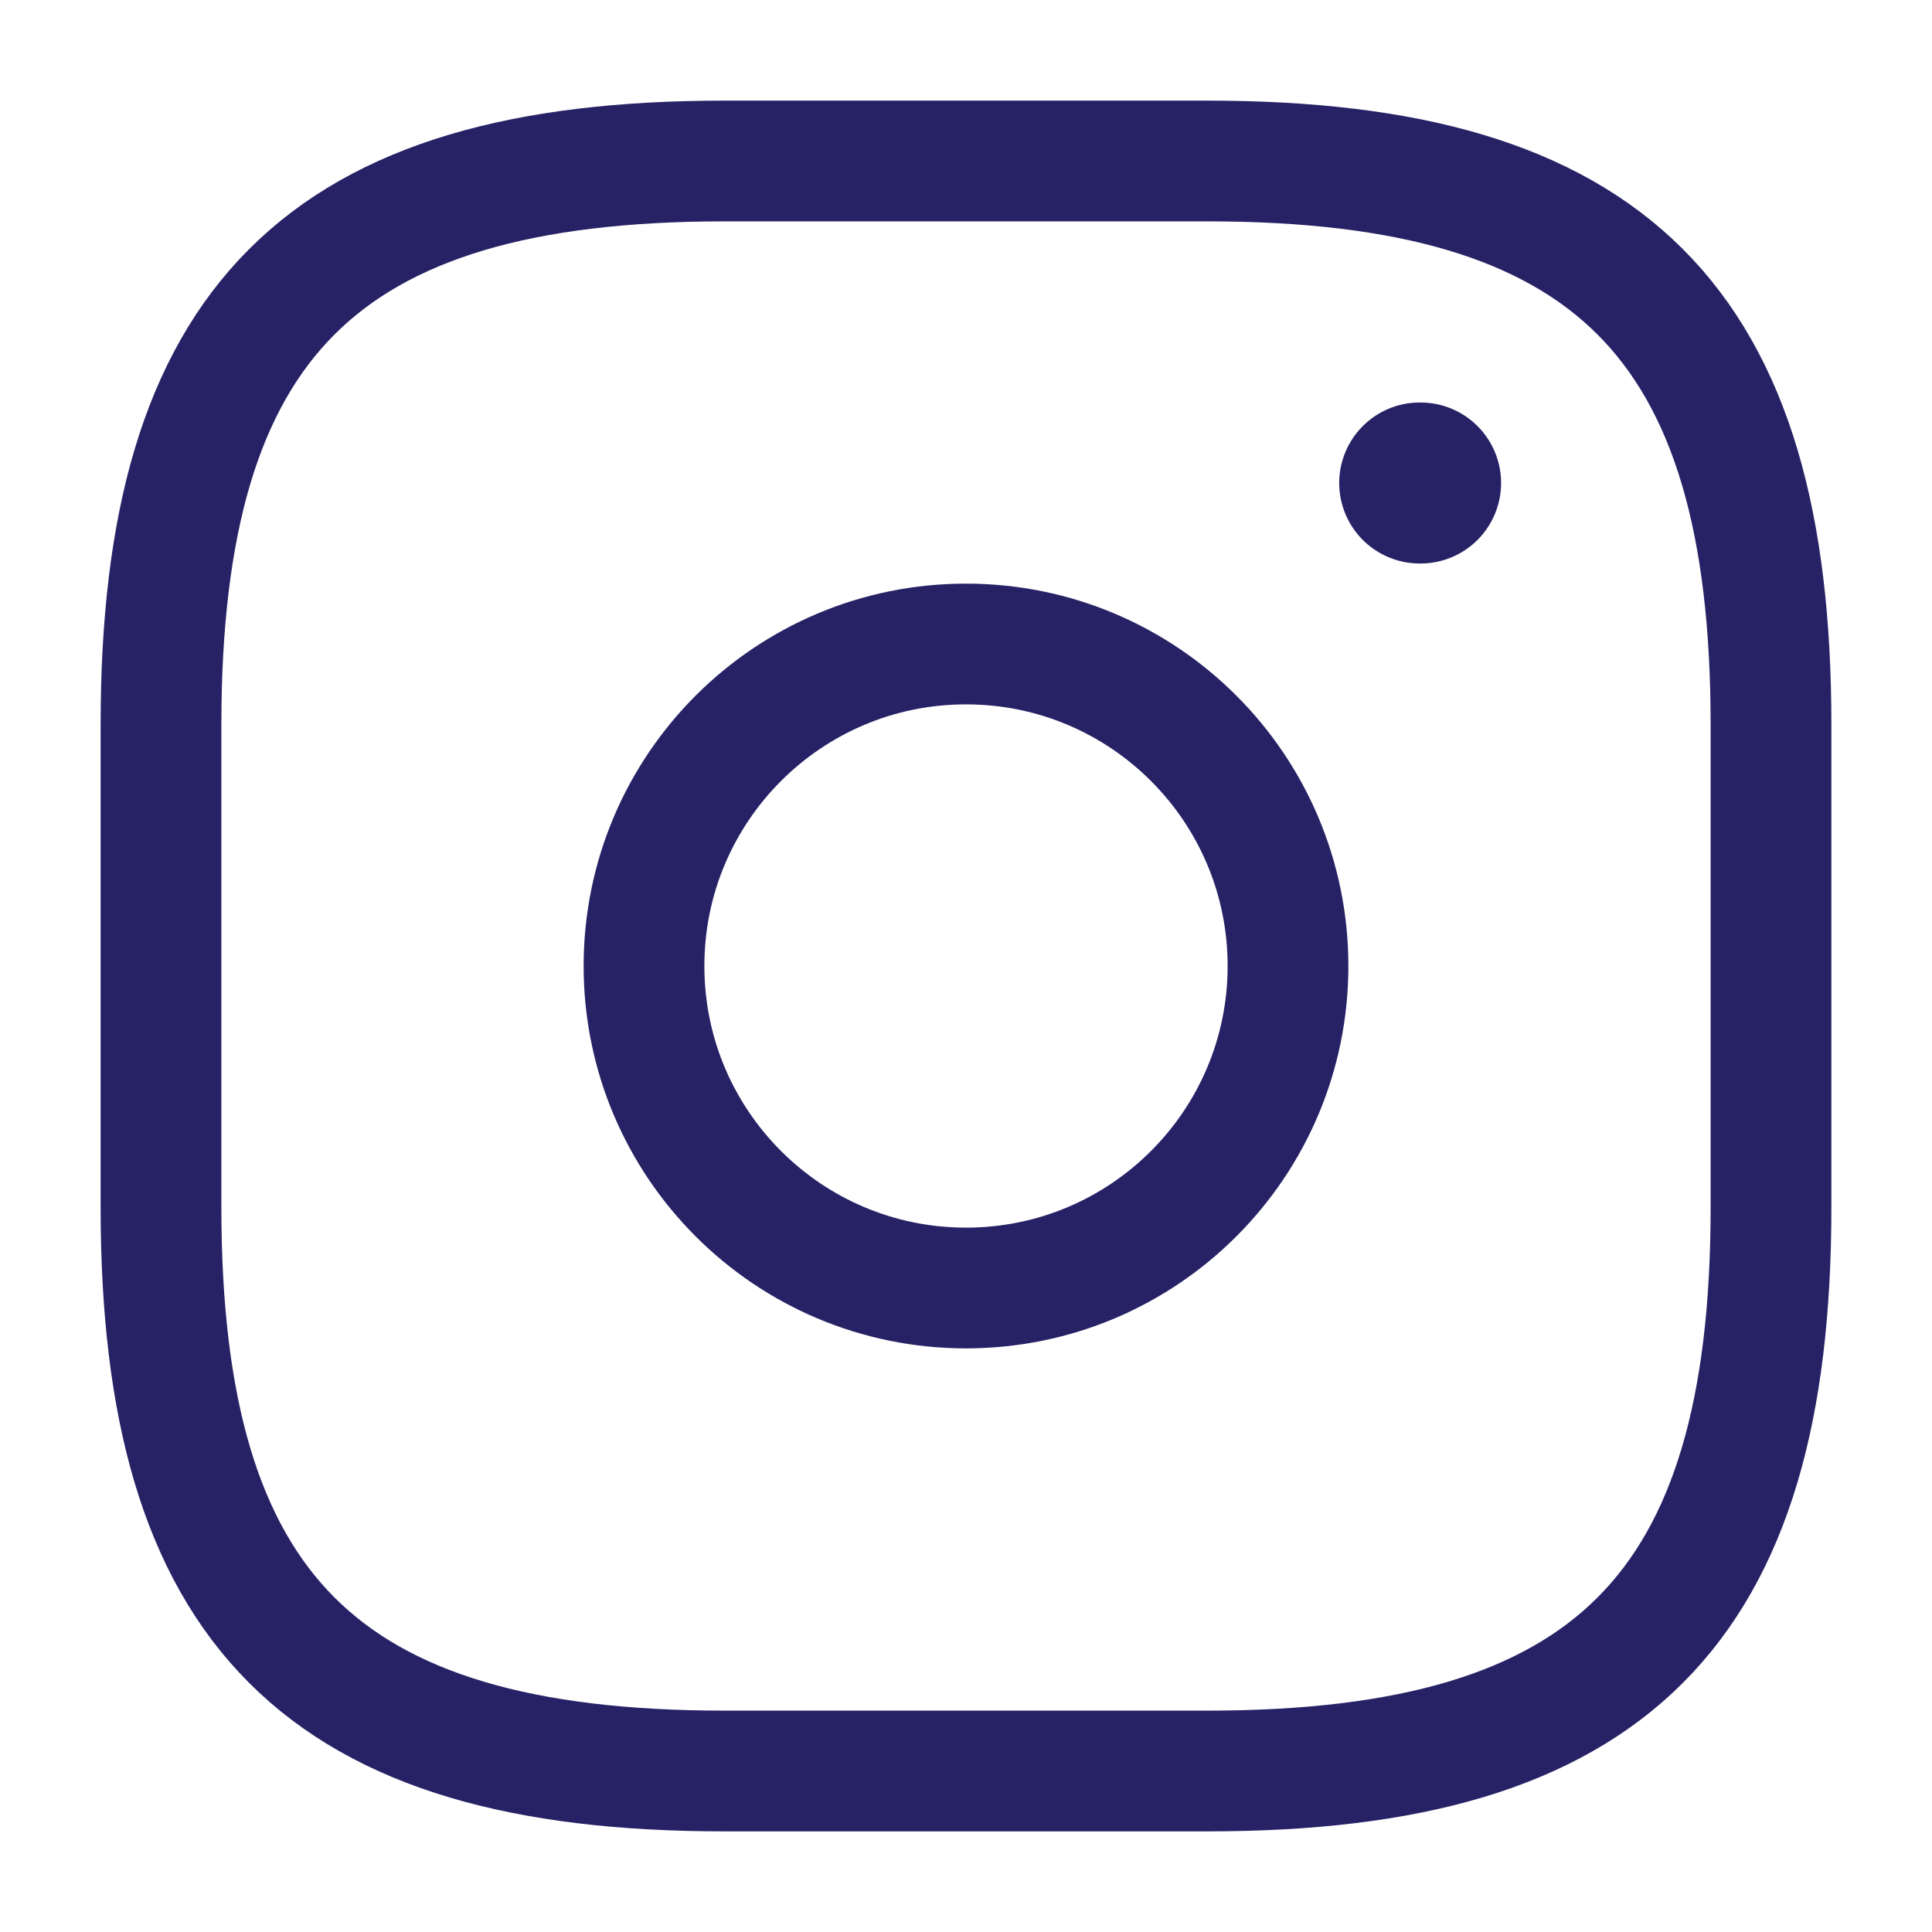
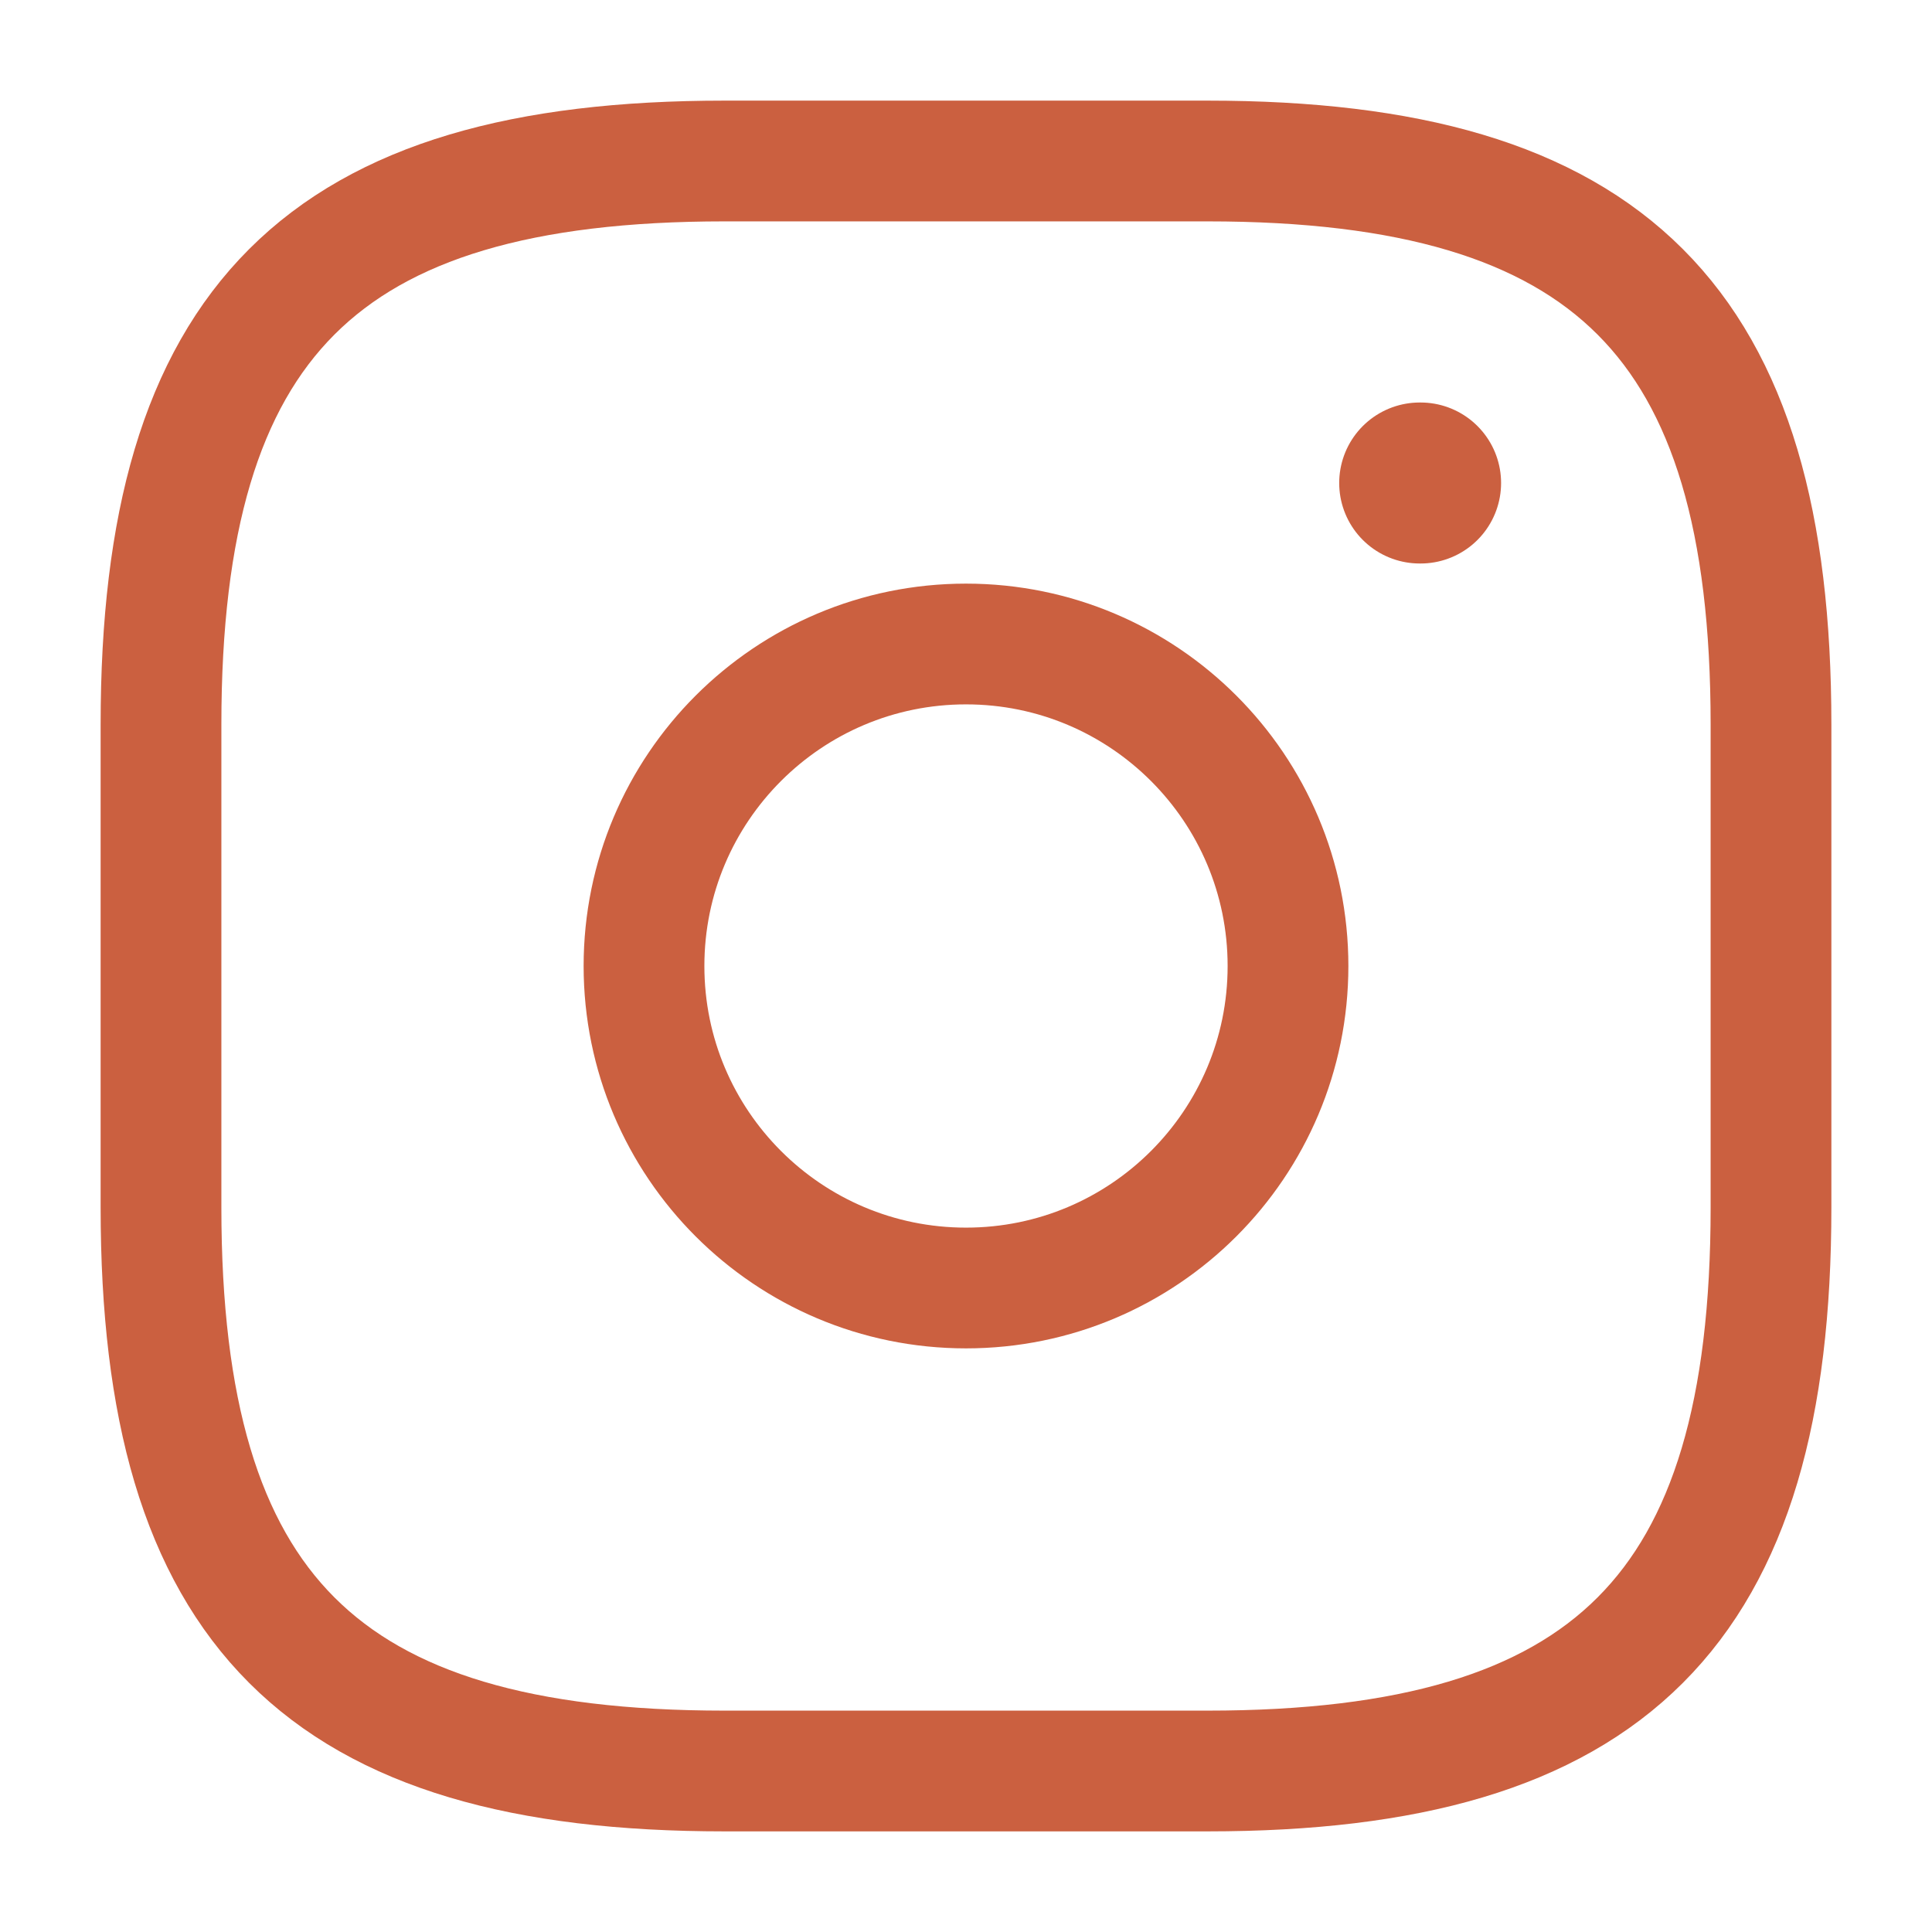
<svg xmlns="http://www.w3.org/2000/svg" width="24" height="24" viewBox="0 0 24 24" fill="none">
-   <path d="M9 22H15C20 22 22 20 22 15V9C22 4 20 2 15 2H9C4 2 2 4 2 9V15C2 20 4 22 9 22Z" stroke="#272266" stroke-width="1.5" stroke-linecap="round" stroke-linejoin="round" />
-   <path d="M12 16C14.209 16 16 14.209 16 12C16 9.791 14.209 8 12 8C9.791 8 8 9.791 8 12C8 14.209 9.791 16 12 16Z" stroke="#272266" stroke-width="1.5" stroke-linecap="round" stroke-linejoin="round" />
-   <path d="M17.636 6H17.647" stroke="#272266" stroke-width="2" stroke-linecap="round" stroke-linejoin="round" />
+   <path d="M9 22H15C20 22 22 20 22 15V9C22 4 20 2 15 2H9C4 2 2 4 2 9V15C2 20 4 22 9 22Z" stroke="#CB6040" stroke-width="1.5" stroke-linecap="round" stroke-linejoin="round" />
+   <path d="M12 16C14.209 16 16 14.209 16 12C16 9.791 14.209 8 12 8C9.791 8 8 9.791 8 12C8 14.209 9.791 16 12 16Z" stroke="#CB6040" stroke-width="1.5" stroke-linecap="round" stroke-linejoin="round" />
+   <path d="M17.636 6H17.647" stroke="#CB6040" stroke-width="2" stroke-linecap="round" stroke-linejoin="round" />
</svg>
